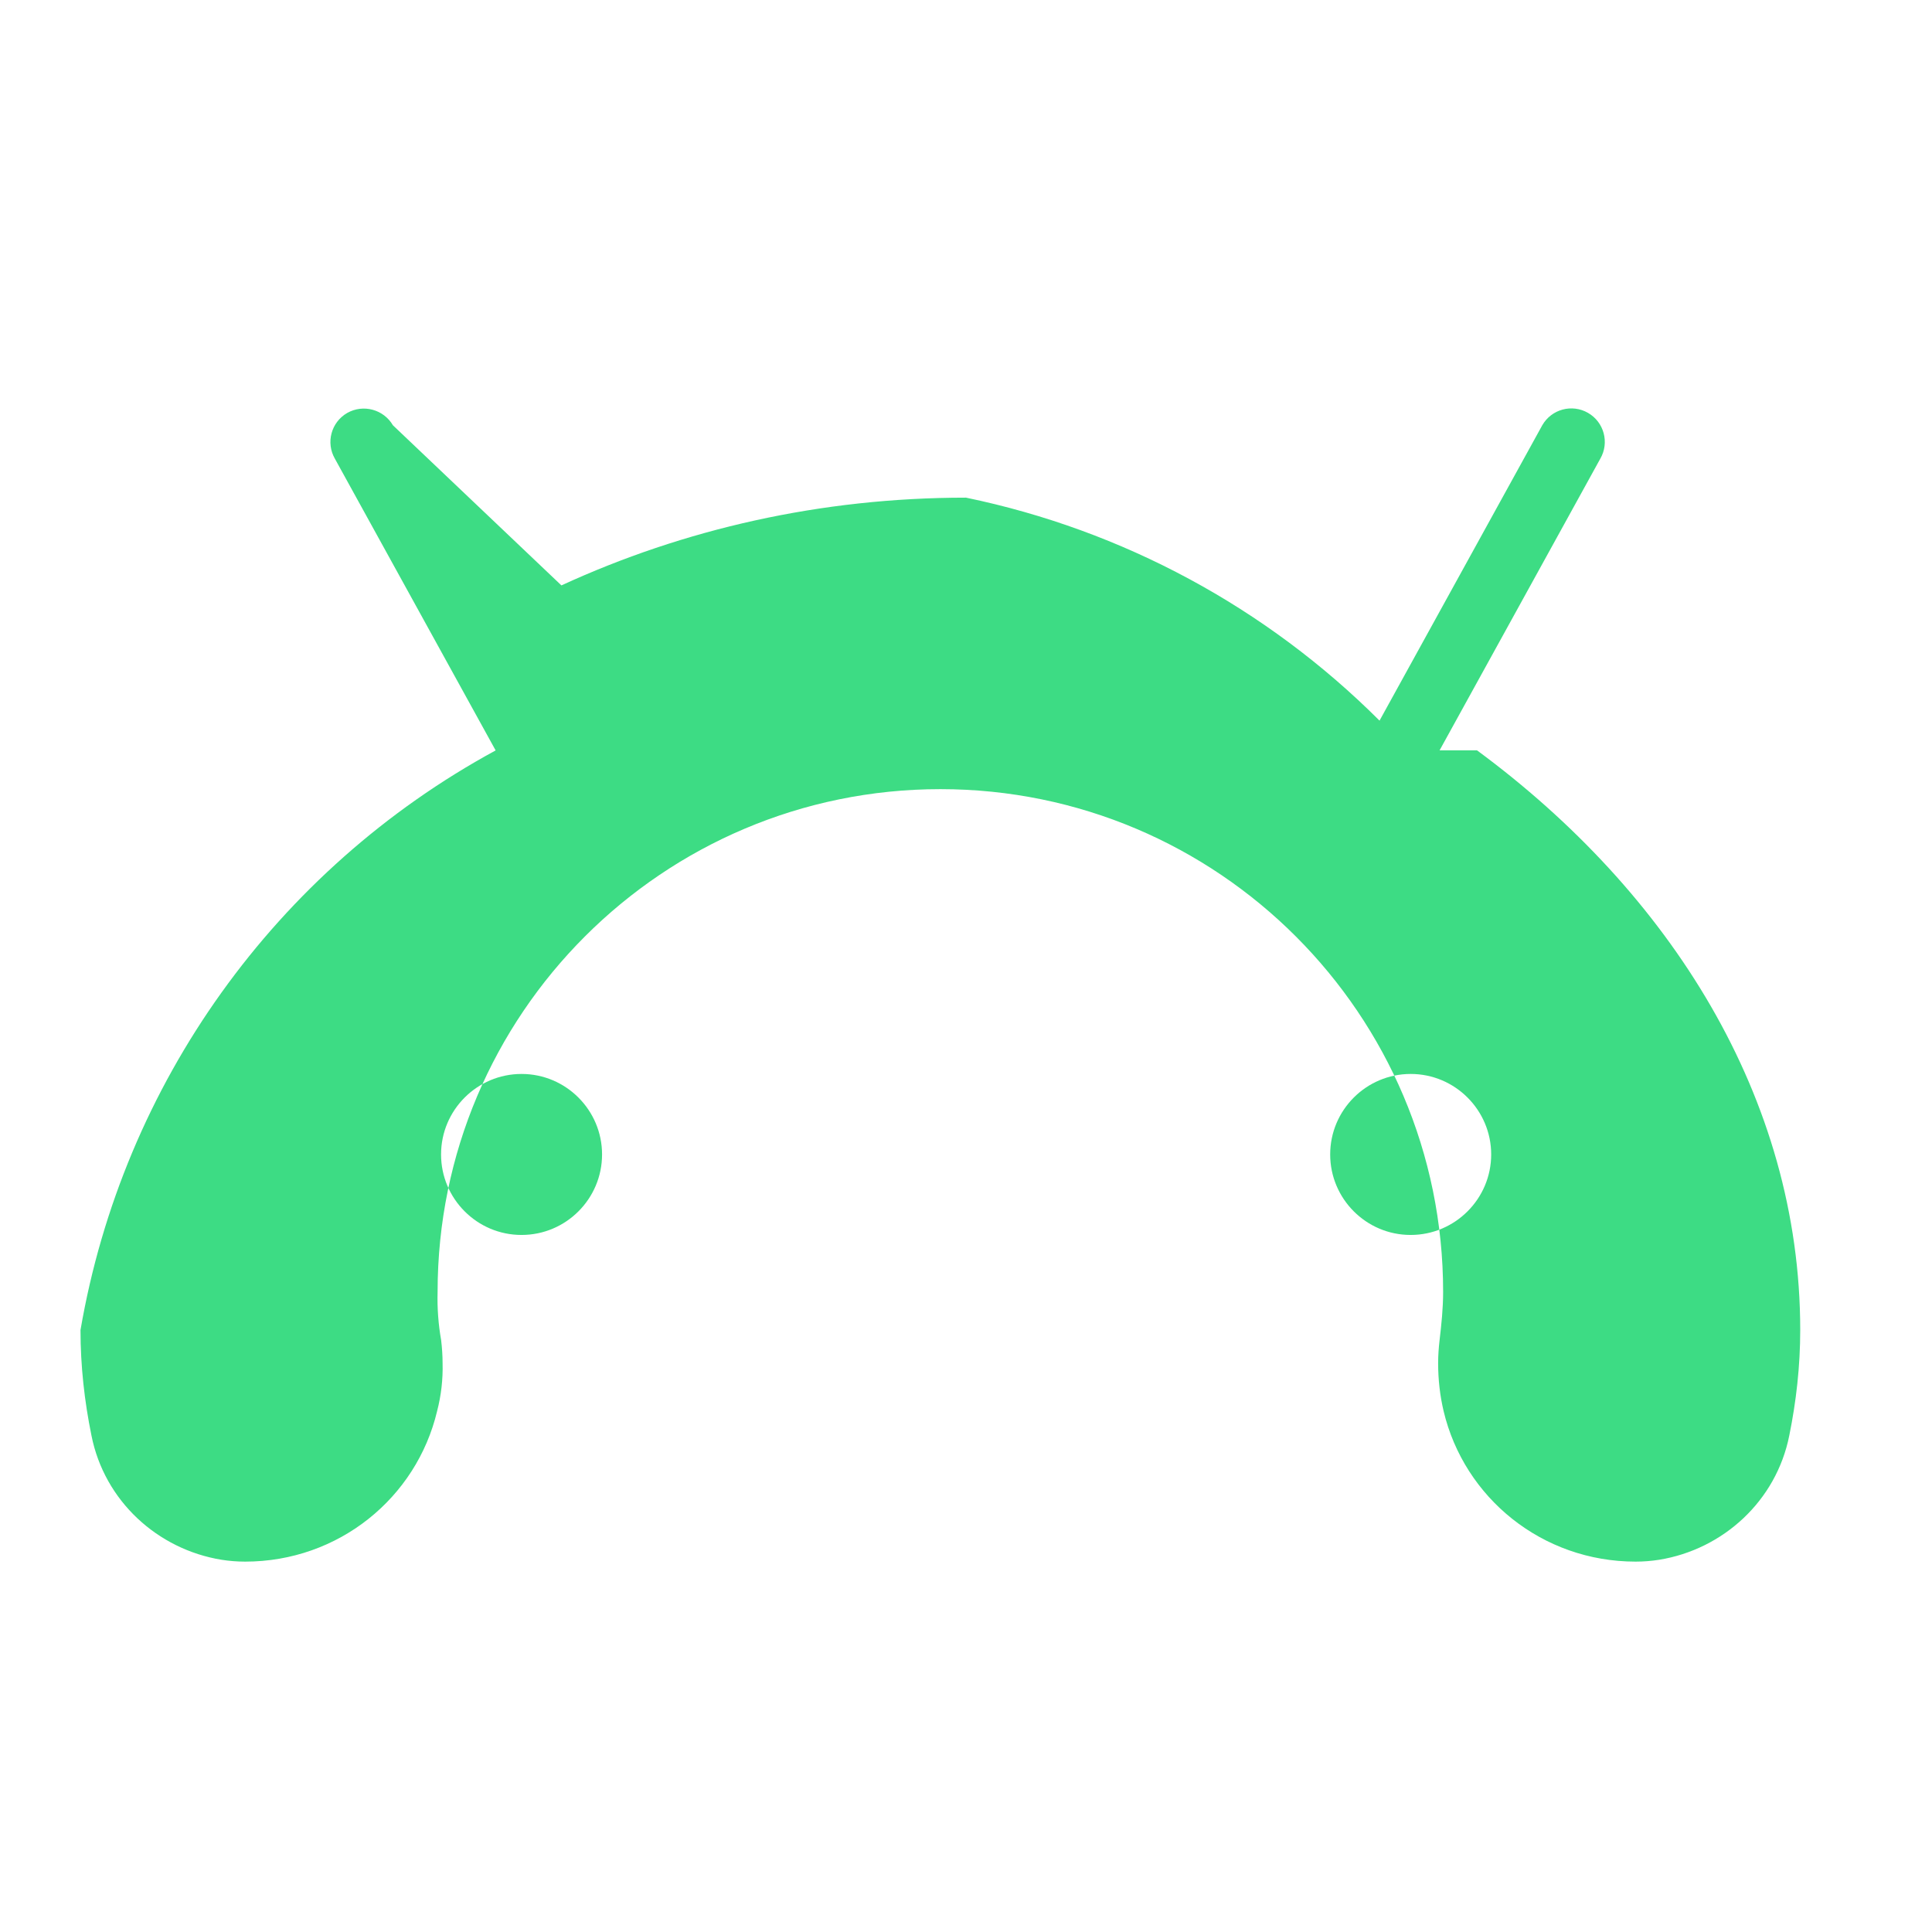
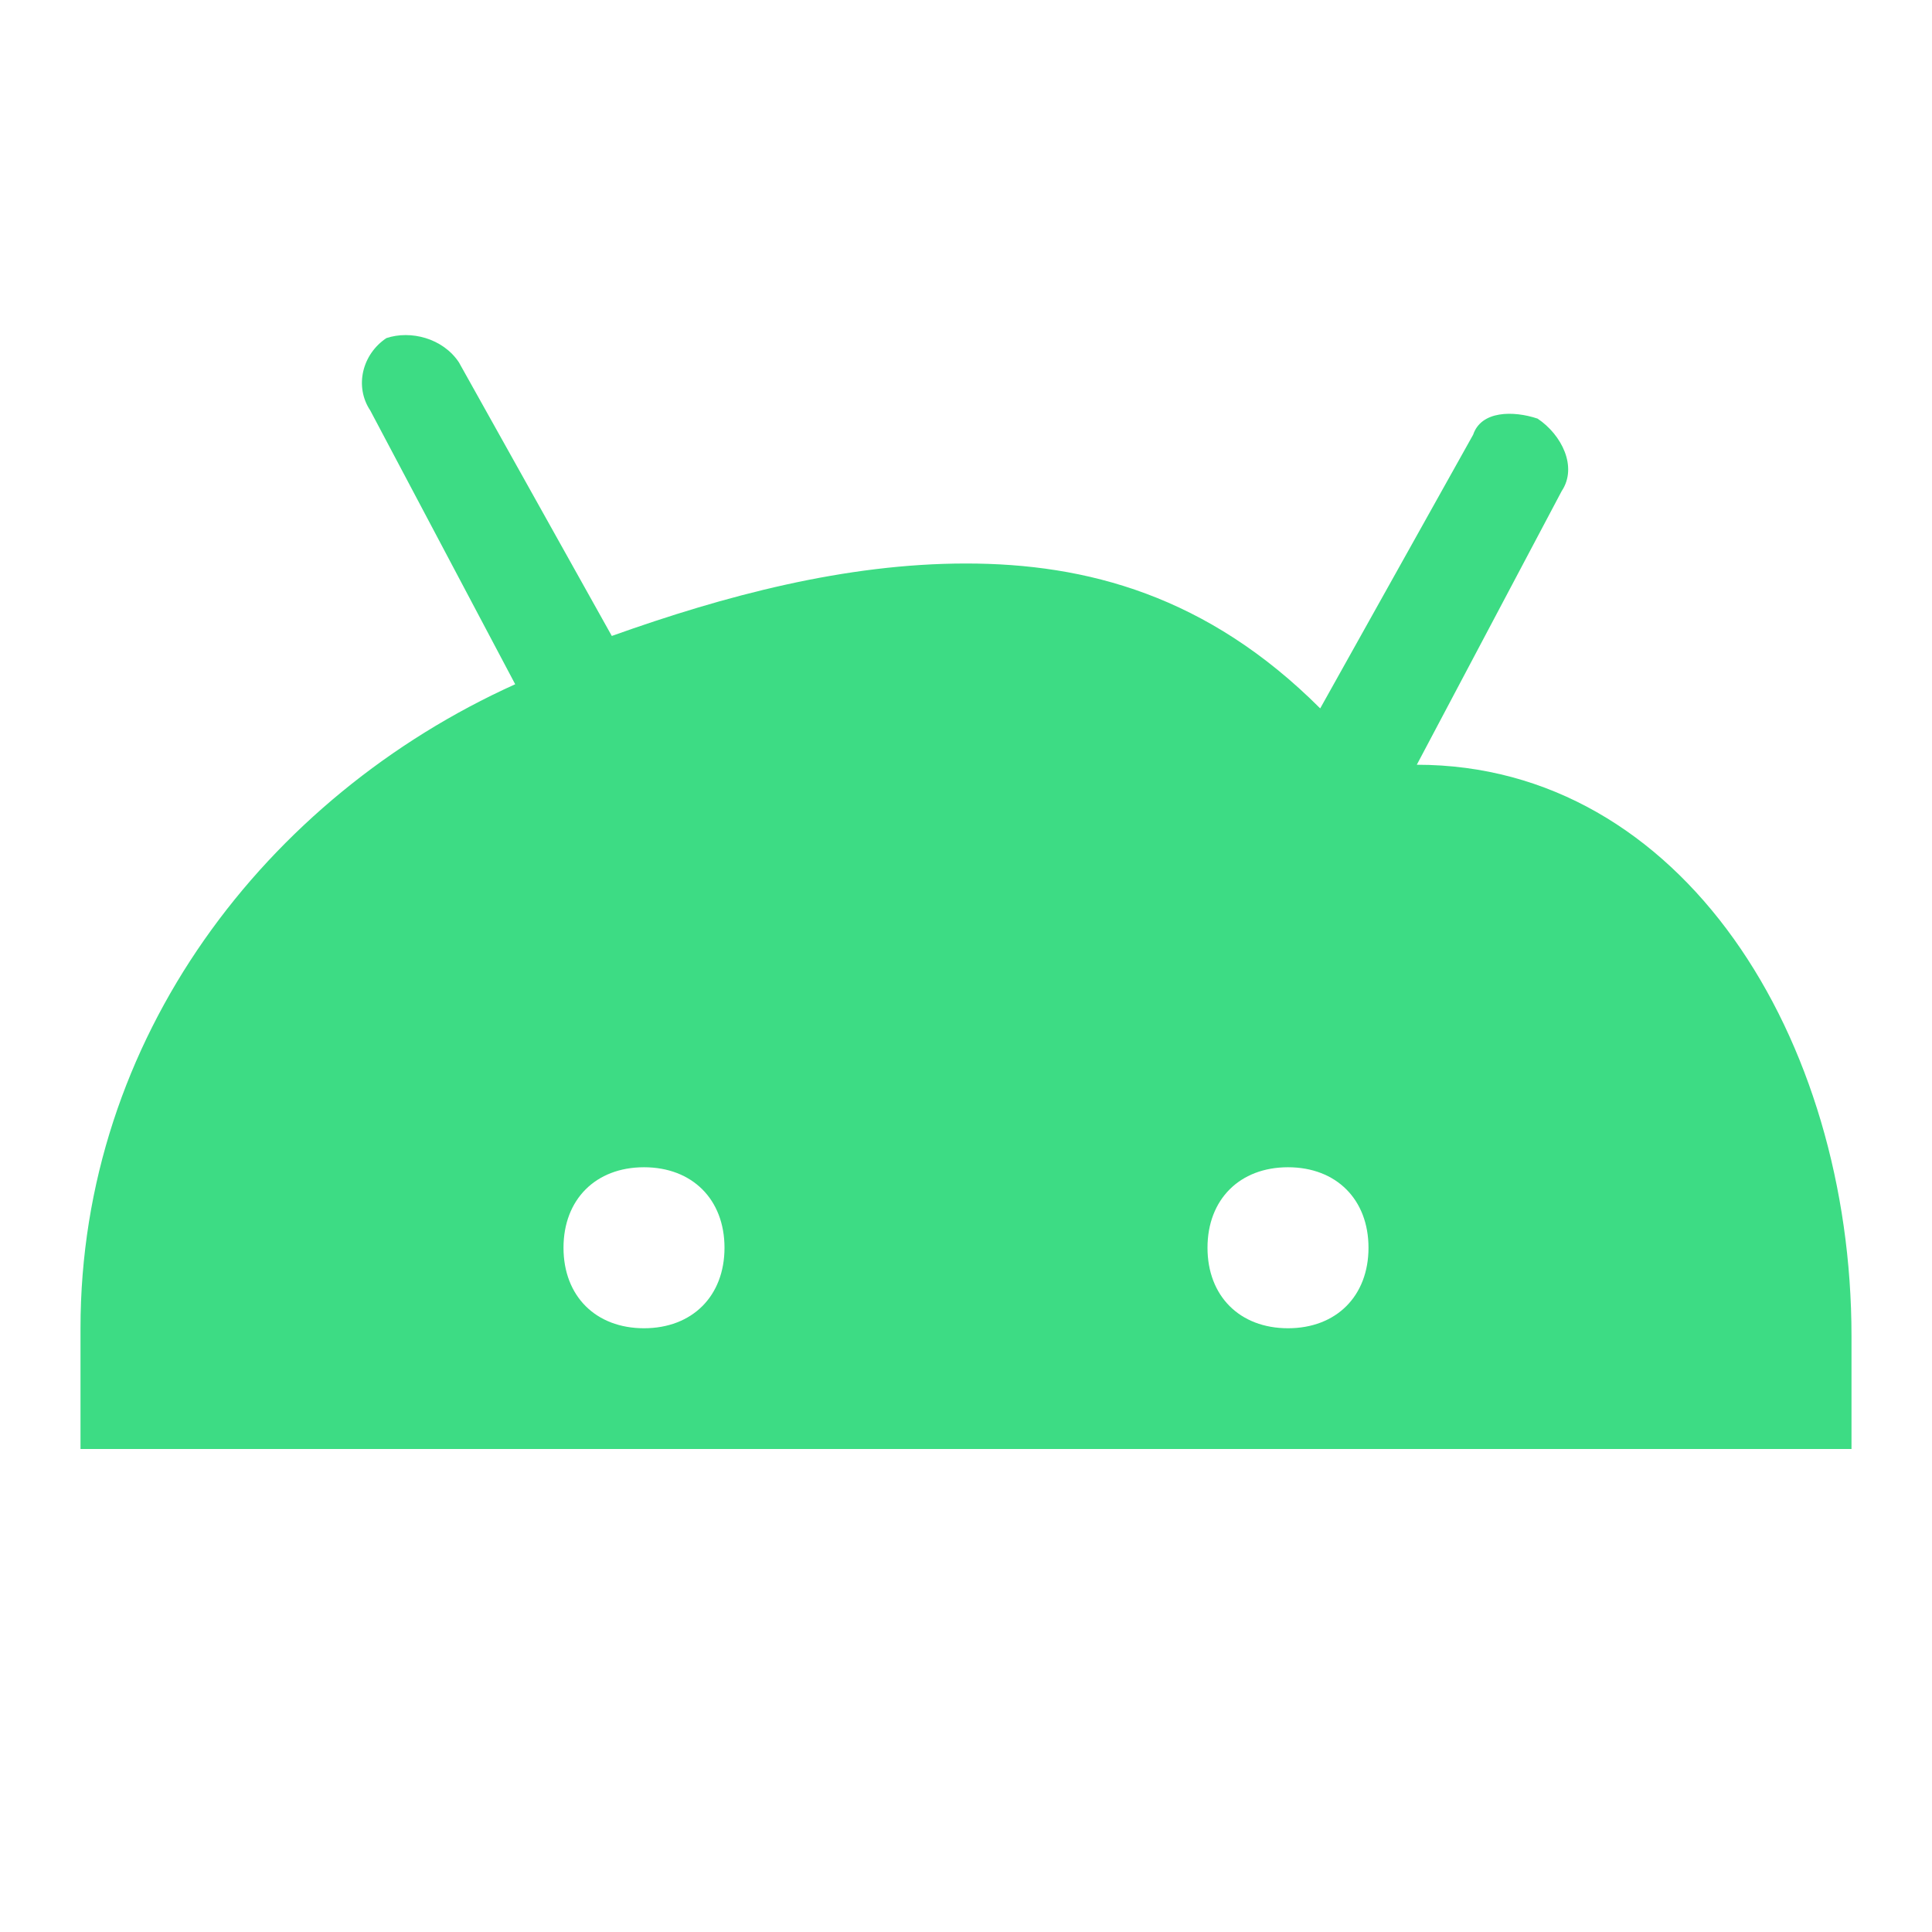
<svg xmlns="http://www.w3.org/2000/svg" viewBox="0 0 24 24" role="img" aria-hidden="true">
-   <path fill="#3DDC84" d="M17.523 15.341c-.551 0-.999-.449-.999-1s.448-1 1-1c.551 0 1 .449 1 1s-.449 1-1 1m-11.046 0c-.551 0-.999-.449-.999-1s.448-1 1-1c.551 0 1 .449 1 1s-.448 1-1 1m11.404-6.02 1.997-3.624a.416.416 0 0 0-.153-.568.416.416 0 0 0-.568.153l-2.022 3.67A10.19 10.19 0 0 0 12 6.182c-1.808 0-3.508.392-5.026 1.09L4.881 5.283a.419.419 0 0 0-.568-.153.416.416 0 0 0-.153.568l1.997 3.624A10.15 10.15 0 0 0 1 16.522c0 .451.05.888.136 1.31.161.814.822 1.415 1.616 1.544.096.015.193.023.293.023 1.162 0 2.129-.792 2.385-1.87a2.14 2.14 0 0 0 .068-.594c0-.098-.007-.193-.018-.287a2.981 2.981 0 0 1-.044-.6c0-3.447 2.798-6.245 6.246-6.245s6.245 2.798 6.245 6.245c0 .205-.021.403-.044.6-.011.094-.018.189-.018.287 0 .204.023.403.068.594.256 1.077 1.223 1.87 2.385 1.87.1 0 .197-.008.293-.023.794-.129 1.454-.73 1.616-1.543.086-.423.136-.86.136-1.311 0-2.888-1.619-5.434-4.015-7.201" />
+   <path fill="#3DDC84" d="M17.6 9.5 19.4 6.1c0.2-0.3 0-0.7-0.3-0.9-0.3-0.1-0.7-0.1-0.8 0.2l-1.9 3.4C15 7.4 13.5 7 12 7S9 7.4 7.6 7.9L5.7 4.5C5.5 4.2 5.1 4.1 4.8 4.2 4.5 4.4 4.4 4.8 4.6 5.1L6.4 8.5C3.3 9.9 1 12.9 1 16.5V18h22v-1.4C23 12.9 20.9 9.5 17.6 9.5zM8 16.5c-0.6 0-1-0.4-1-1s0.4-1 1-1 1 0.4 1 1-0.4 1-1 1zm8 0c-0.6 0-1-0.4-1-1s0.4-1 1-1 1 0.4 1 1-0.4 1-1 1z" />
</svg>
